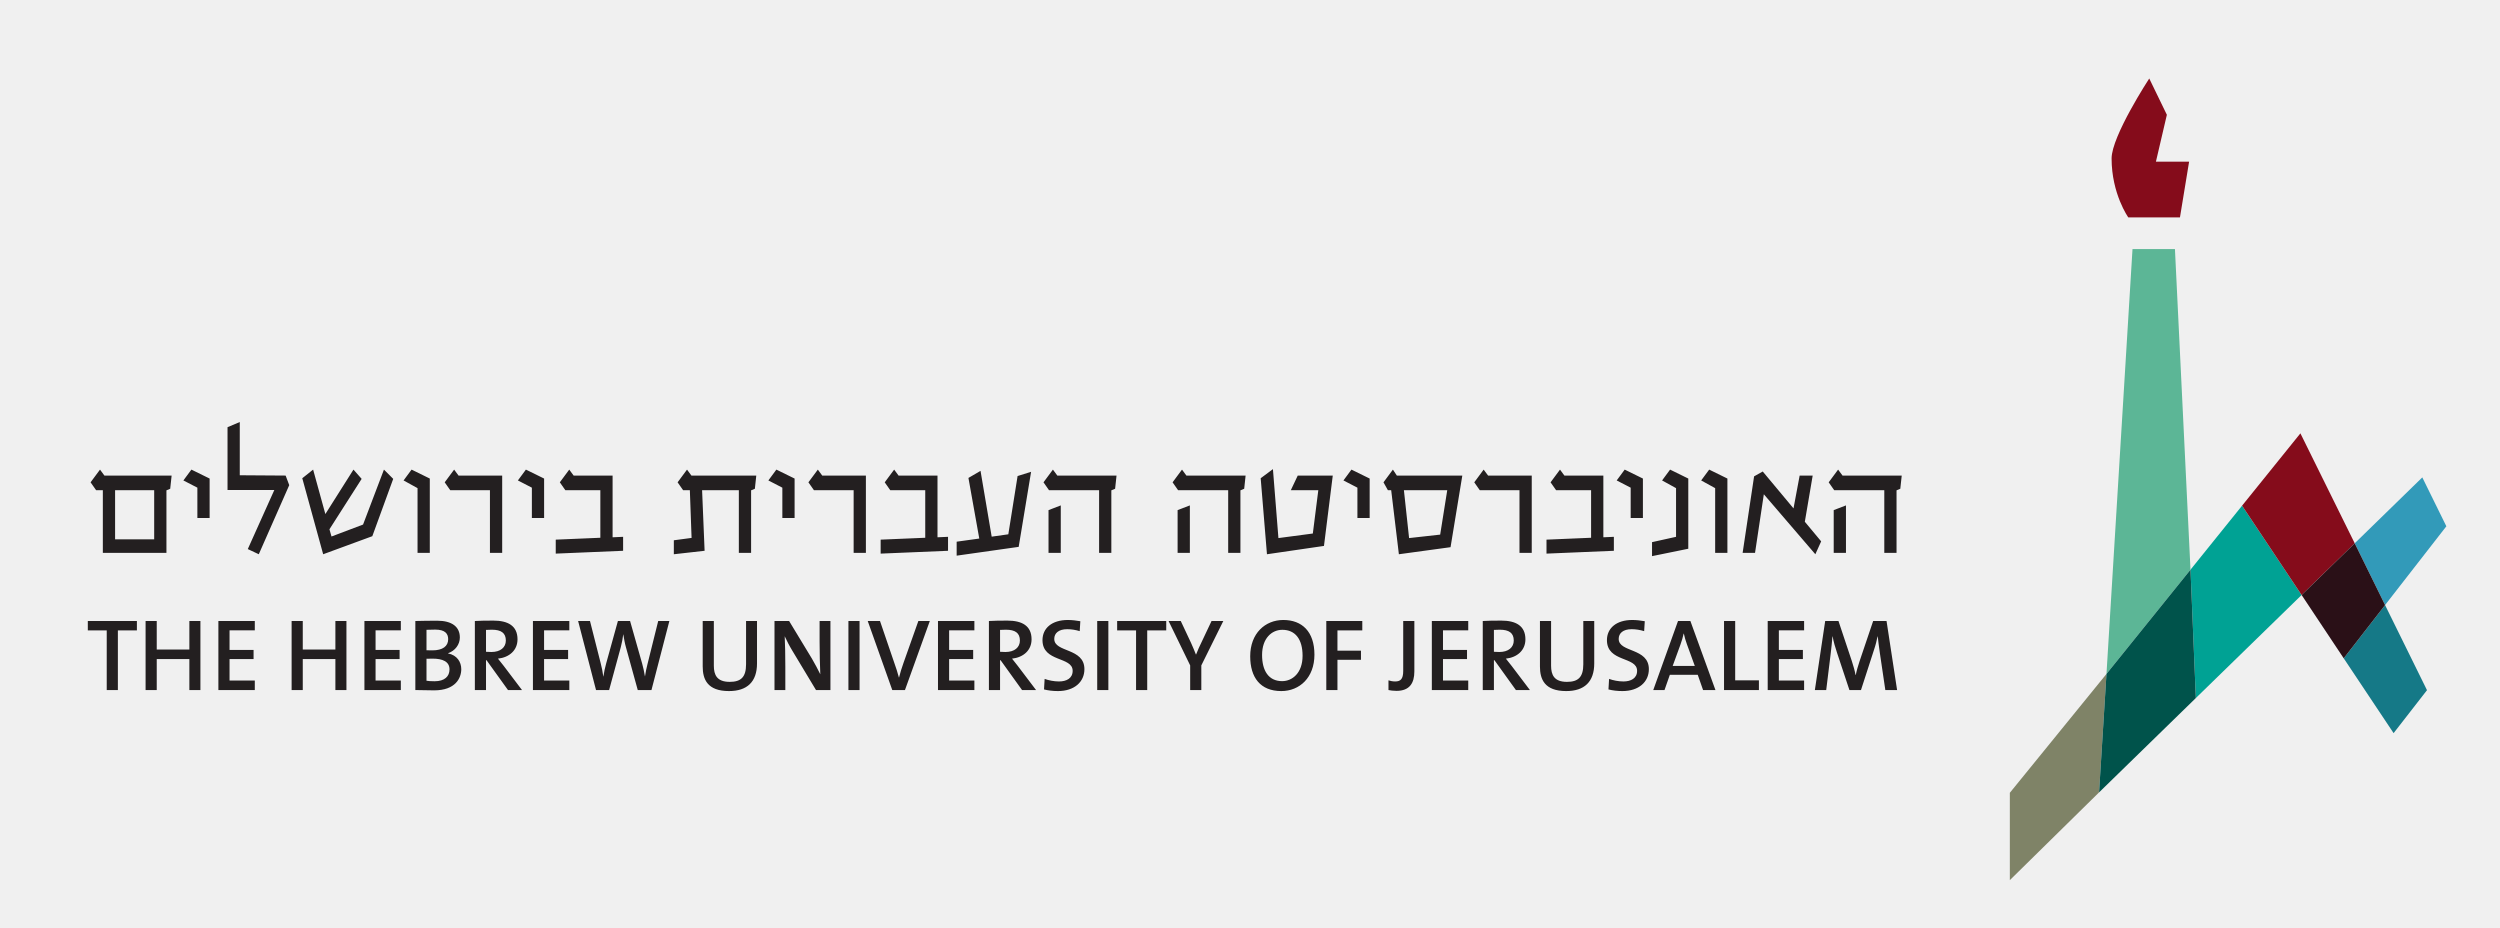
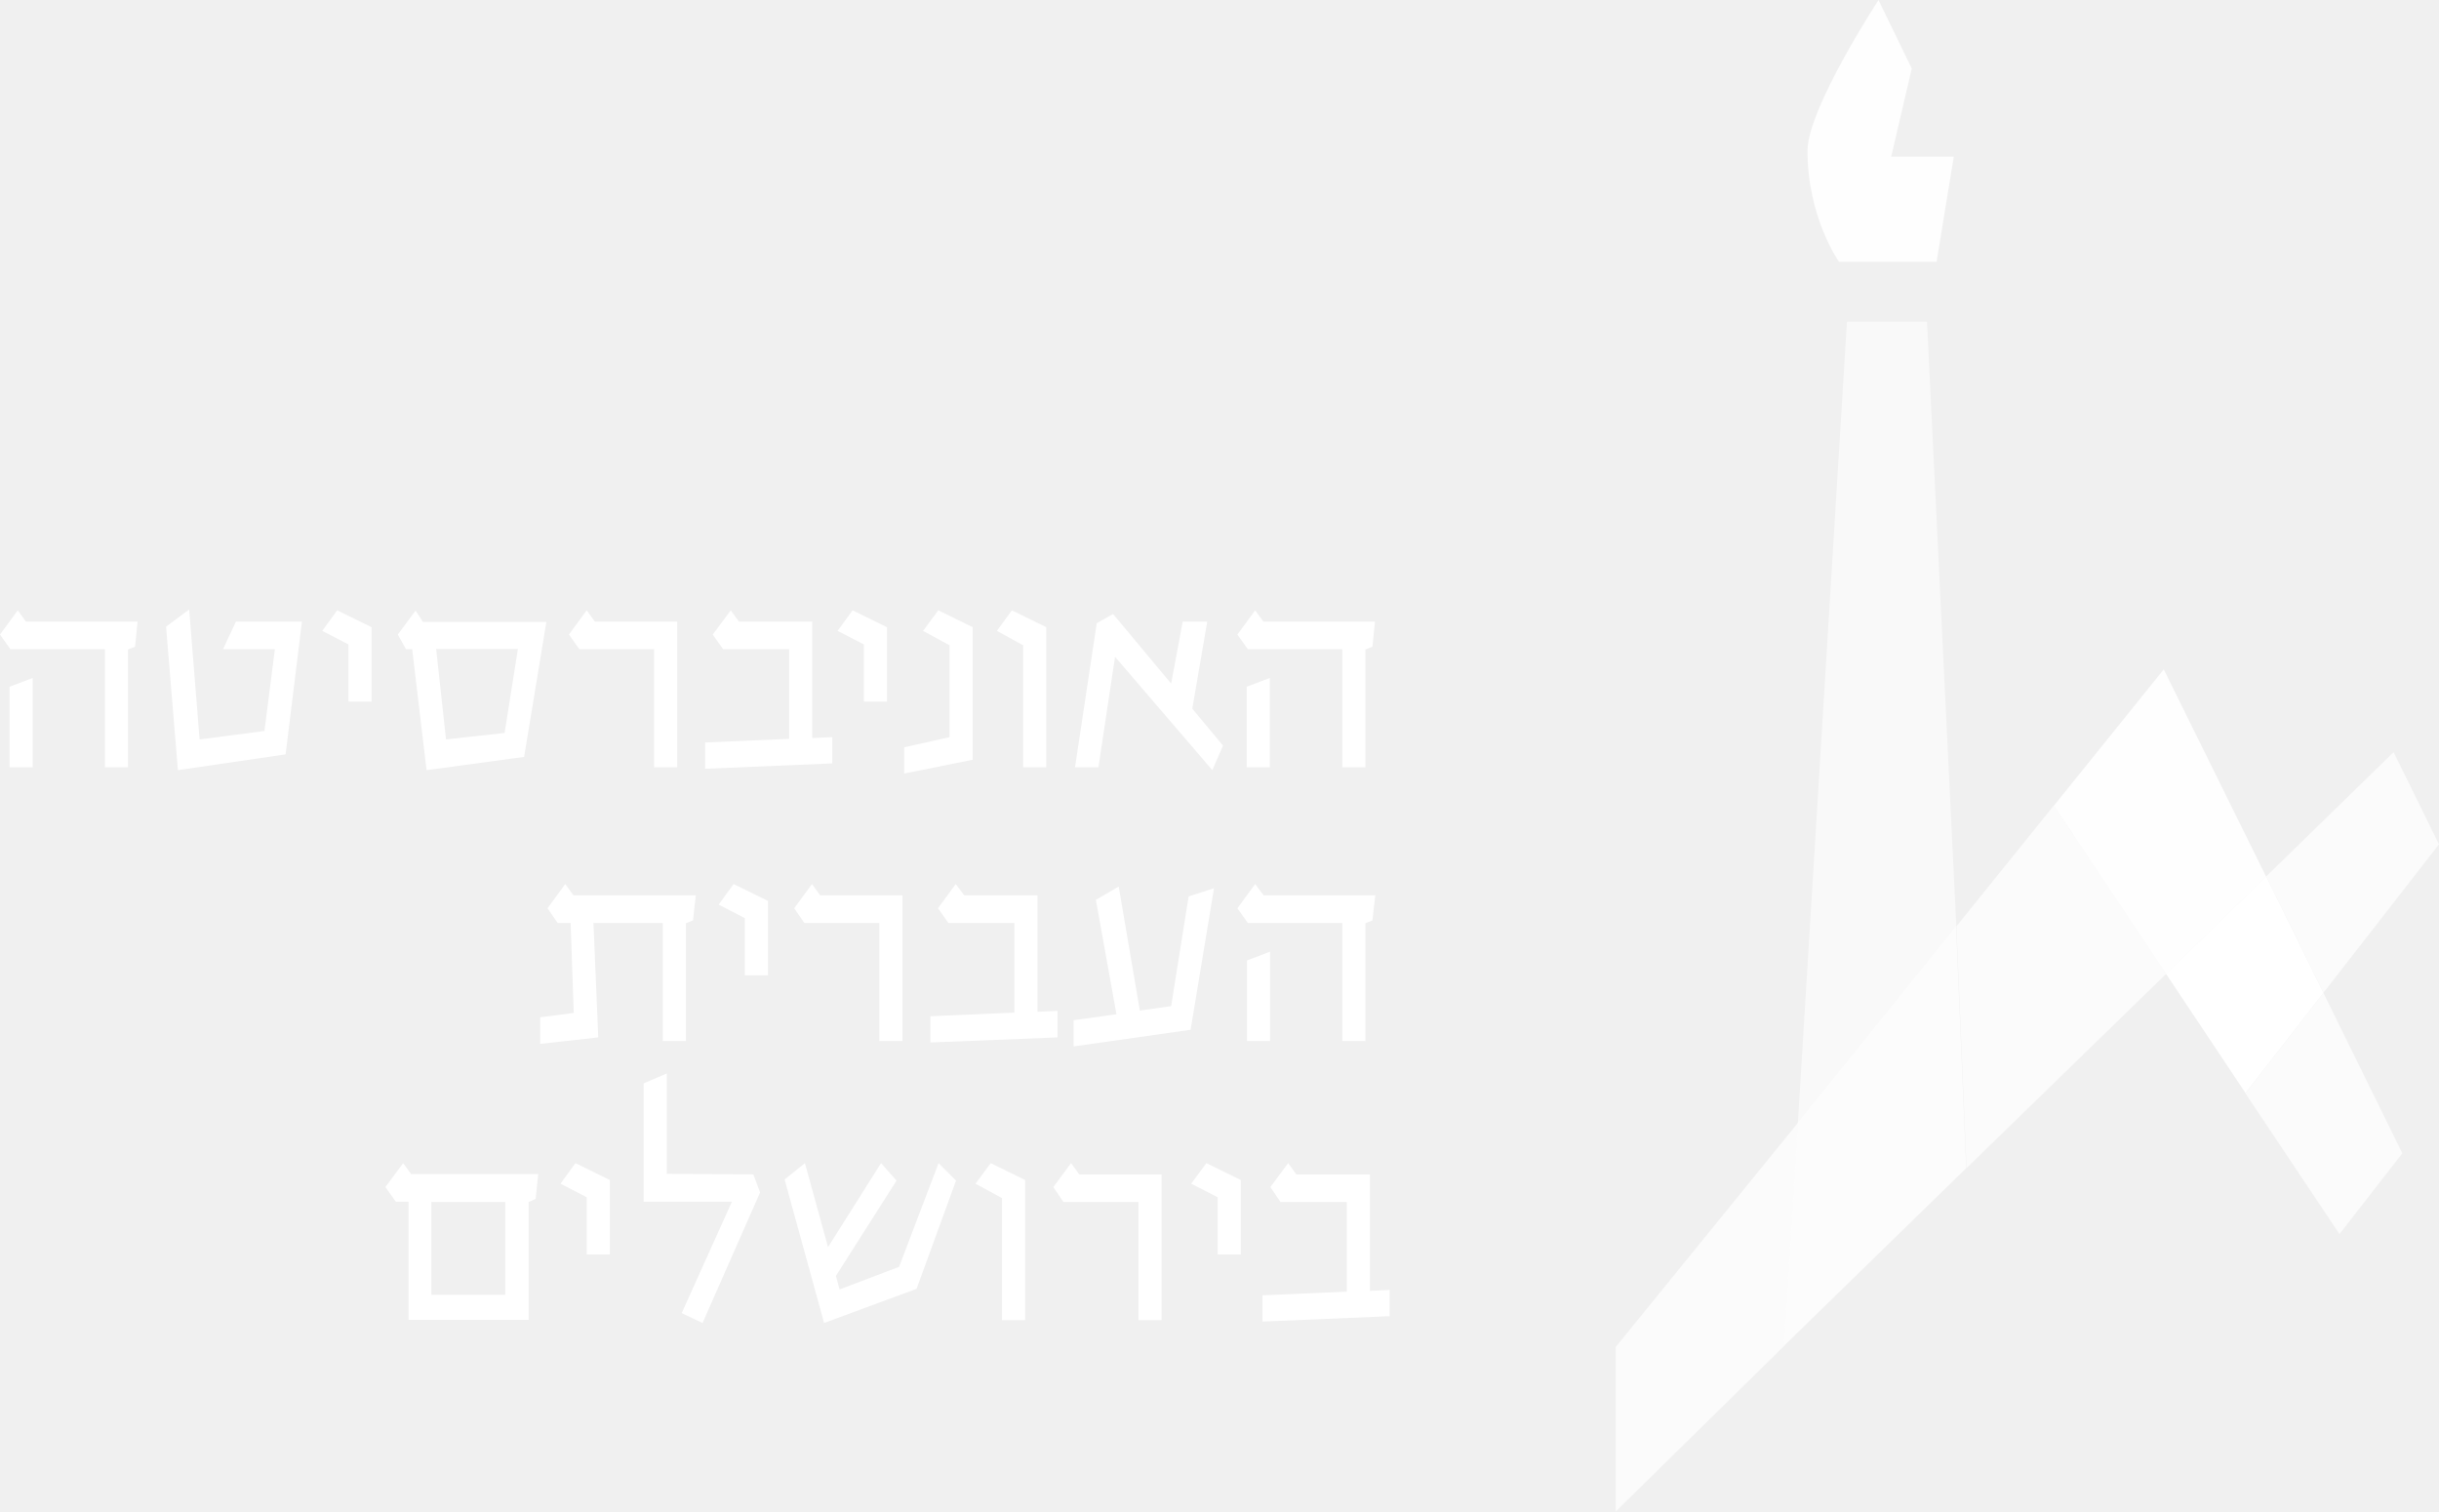
- <svg xmlns="http://www.w3.org/2000/svg" version="1.1" width="442" height="164" viewBox="0 0 442 164">
+ <svg xmlns="http://www.w3.org/2000/svg" id="Layer_2" data-name="Layer 2" viewBox="0 0 86.51 53.62">
  <defs>
-     <clipPath id="clip_1">
-       <path transform="matrix(1,0,0,-1,0,164)" d="M0 164H442V0H0Z" />
-     </clipPath>
+     <style>
+       .cls-1 {
+         opacity: .6;
+       }
+ 
+       .cls-1, .cls-2, .cls-3, .cls-4, .cls-5 {
+         fill: #fff;
+       }
+ 
+       .cls-2 {
+         opacity: .9;
+       }
+ 
+       .cls-3 {
+         opacity: .8;
+       }
+ 
+       .cls-4 {
+         opacity: .7;
+       }
+     </style>
  </defs>
-   <path transform="matrix(1,0,0,-1,30.3428,84.0815)" d="M0 0H-11.884L-12.661 1.056-14.327-1.193-13.354-2.581H-12.161V-13.66H-.916V-2.61L-.25-2.332ZM-3.083-11.271H-9.995V-2.581H-3.083ZM3.498 1.056 6.718-.526V-7.496H4.553V-2.138L2.081-.861ZM9.884 8.552 12.049 9.468V.056L20.157 0 20.795-1.693 15.409-13.91 13.466-12.994 18.157-2.554H9.884ZM37.538 1.056 33.845-8.662 28.265-10.773 27.903-9.496 33.595-.583 32.151 1.056 27.181-6.802 25.016 1.056 23.1-.472 26.794-13.91 35.483-10.717 39.177-.583ZM42.425 1.056 45.645-.526V-13.66H43.479V-2.221L41.009-.861ZM49.255-2.581 48.282-1.193 49.948 1.056 50.726 0H58.444V-13.66H56.278V-2.581ZM62.637 1.056 65.856-.526V-7.496H63.692V-2.138L61.22-.861ZM70.3 1.056 71.077 0H77.964V-10.911L79.823-10.828V-13.298L67.912-13.798V-11.328L75.798-10.994V-2.581H69.606L68.634-1.193ZM90.429-2.581H91.623L91.928-11.022 88.79-11.44V-13.91L94.231-13.298 93.788-2.581H100.285V-13.66H102.451V-2.61L103.118-2.332 103.367 0H91.9L91.122 1.056 89.457-1.193ZM106.921 1.056 110.142-.526V-7.496H107.976V-2.138L105.505-.861ZM113.558-2.581 112.585-1.193 114.251 1.056 115.028 0H122.747V-13.66H120.581V-2.581ZM127.744 1.056 128.521 0H135.408V-10.911L137.269-10.828V-13.298L125.356-13.798V-11.328L133.241-10.994V-2.581H127.05L126.077-1.193ZM151.955 .667 149.567-.083 147.929-10.383 144.986-10.8 143.015 .833 140.876-.416 142.793-11.133 138.794-11.689V-14.16L149.761-12.604ZM155.12-2.581H163.978V-13.66H166.142V-2.61L166.809-2.332 167.059 0H156.591L155.813 1.056 154.148-1.193ZM157.202-5.274V-13.66H155.036V-6.108ZM177.942-2.581H186.8V-13.66H188.964V-2.61L189.631-2.332 189.88 0H179.413L178.636 1.056 176.97-1.193ZM180.024-5.274V-13.66H177.858V-6.108ZM192.546-.472 193.656-13.91 203.735-12.438 205.29 0H199.098L197.877-2.581H202.735L201.765-10.244 195.683-11.05 194.712 1.14ZM208.594 1.056 211.813-.526V-7.496H209.648V-2.138L207.179-.861ZM216.618 0H228.195L226.114-12.661 216.979-13.91 215.618-2.581H215.034L214.258-1.193 215.923 1.056ZM224.28-10.439 225.53-2.581H217.868L218.783-11.05ZM231.277-2.581 230.306-1.193 231.97 1.056 232.75 0H240.469V-13.66H238.302V-2.581ZM245.466 1.056 246.243 0H253.13V-10.911L254.989-10.828V-13.298L243.077-13.798V-11.328L250.962-10.994V-2.581H244.772L243.798-1.193ZM256.905 1.056 260.124-.526V-7.496H257.96V-2.138L255.489-.861ZM268.147-.526V-12.937L261.736-14.244V-11.771L265.982-10.828V-2.221L263.513-.861 264.929 1.056ZM271.841 1.056 275.062-.526V-13.66H272.897V-2.221L270.425-.861ZM288.751-8.163 290.14 0H287.835L286.751-5.803 281.31 .722 279.78-.138 277.755-13.66H279.948L281.503-3.303 290.61-13.91 291.638-11.632ZM293.94-2.581H302.8V-13.66H304.965V-2.61L305.63-2.332 305.882 0H295.415L294.635 1.056 292.97-1.193ZM296.024-5.274V-13.66H293.857V-6.108Z" fill="#231f20" />
-   <g clip-path="url(#clip_1)">
-     <path transform="matrix(1,0,0,-1,24.2031,111.4585)" d="M0 0V1.664H-8.678V0H-5.334V-10.542H-3.363V0ZM11.23-10.542V1.664H9.276V-3.382H3.508V1.664H1.537V-10.542H3.508V-5.063H9.276V-10.542ZM20.846-10.542V-8.86H16.38V-5.063H20.629V-3.453H16.38V.019H20.846V1.664H14.408V-10.542ZM37.047-10.542V1.664H35.094V-3.382H29.326V1.664H27.355V-10.542H29.326V-5.063H35.094V-10.542ZM46.664-10.542V-8.86H42.197V-5.063H46.447V-3.453H42.197V.019H46.664V1.664H40.227V-10.542ZM57.35-6.853C57.35-5.587 56.607-4.376 55.018-4.068V-4.032C56.266-3.599 57.097-2.496 57.097-1.247 57.097 .633 55.723 1.719 53.064 1.719 51.582 1.719 50.189 1.682 49.23 1.664V-10.542C50.588-10.56 51.817-10.596 52.558-10.596 56.303-10.596 57.35-8.445 57.35-6.853M55.035-1.554C55.035-2.784 54.078-3.526 52.252-3.526 51.836-3.526 51.527-3.526 51.201-3.508V.108C51.672 .126 52.196 .145 52.739 .145 54.475 .145 55.035-.56 55.035-1.554M55.27-6.889C55.27-8.119 54.42-8.987 52.631-8.987 51.998-8.987 51.51-8.951 51.201-8.897V-5.009C51.473-4.99 52.105-4.99 52.305-4.99 54.023-4.99 55.27-5.496 55.27-6.889M68.087-10.542 64.869-6.292C64.563-5.895 64.182-5.425 63.838-4.99 65.827-4.774 67.293-3.526 67.293-1.574 67.293 .85 65.557 1.736 63.025 1.736 61.65 1.736 60.638 1.719 59.752 1.664V-10.542H61.723V-5.262H61.813L65.61-10.542ZM65.23-1.79C65.23-3.001 64.271-3.815 62.68-3.815 62.246-3.815 61.904-3.797 61.723-3.778V.091C62.012 .108 62.373 .126 62.754 .126 64.398 .126 65.23-.451 65.23-1.79M76.455-10.542V-8.86H71.989V-5.063H76.238V-3.453H71.989V.019H76.455V1.664H70.019V-10.542ZM94.141 1.664H92.168L90.27-5.966C90.09-6.637 89.962-7.34 89.836-8.102H89.818C89.691-7.323 89.51-6.509 89.329-5.858L87.195 1.664H85.043L82.965-5.84C82.747-6.582 82.604-7.359 82.476-8.154H82.457C82.35-7.34 82.205-6.564 81.987-5.75L80.107 1.664H78.009L81.174-10.542H83.488L85.55-2.966C85.749-2.206 85.894-1.464 85.983-.706H86.002C86.129-1.482 86.255-2.26 86.471-3.001L88.552-10.542H90.976ZM109.636-5.84V1.664H107.701V-5.984C107.701-8.264 106.797-9.095 104.807-9.095 102.547-9.095 102.004-7.866 102.004-6.238V1.664H100.035V-6.382C100.035-8.625 100.848-10.723 104.682-10.723 107.881-10.723 109.636-9.095 109.636-5.84M122.617-10.542V1.664H120.701V-1.952C120.701-3.743 120.754-6.365 120.826-7.756 120.375-6.871 119.887-5.895 119.345-4.99L115.313 1.664H112.727V-10.542H114.643V-6.437C114.643-4.701 114.606-2.224 114.533-1.03 114.914-1.845 115.348-2.712 115.89-3.599L120.066-10.542ZM127.767 1.664H125.797V-10.541H127.767ZM140.188 1.664H138.162L135.539-5.733C135.18-6.727 134.961-7.486 134.745-8.335H134.727C134.491-7.432 134.201-6.564 133.949-5.858L131.381 1.664H129.211L133.551-10.542H135.793ZM148.068-10.542V-8.86H143.603V-5.063H147.853V-3.453H143.603V.019H148.068V1.664H141.633V-10.542ZM158.973-10.542 155.754-6.292C155.447-5.895 155.067-5.425 154.724-4.99 156.713-4.774 158.178-3.526 158.178-1.574 158.178 .85 156.441 1.736 153.91 1.736 152.535 1.736 151.523 1.719 150.637 1.664V-10.542H152.607V-5.262H152.699L156.496-10.542ZM156.115-1.79C156.115-3.001 155.158-3.815 153.566-3.815 153.133-3.815 152.789-3.797 152.607-3.778V.091C152.896 .108 153.26 .126 153.639 .126 155.284 .126 156.115-.451 156.115-1.79M167.521-6.853C167.521-3.038 162.189-3.942 162.189-1.501 162.189-.488 162.966 .217 164.484 .217 165.207 .217 165.985 .091 166.691-.127L166.799 1.628C166.059 1.754 165.317 1.845 164.594 1.845 161.755 1.845 160.109 .38 160.109-1.718 160.109-5.66 165.443-4.575 165.443-7.143 165.443-8.462 164.357-9.023 163.02-9.023 162.134-9.023 161.176-8.825 160.488-8.571L160.38-10.433C161.086-10.615 161.953-10.723 162.84-10.723 165.751-10.723 167.521-9.095 167.521-6.853M171.754 1.664H169.783V-10.541H171.754ZM181.988 0V1.664H173.309V0H176.653V-10.542H178.625V0ZM192.078 1.664H189.998L188.281-1.971C187.902-2.748 187.539-3.526 187.268-4.249H187.232C186.979-3.599 186.689-2.911 186.364-2.188L184.556 1.664H182.403L186.22-6.185V-10.542H188.19V-6.185ZM208.189-4.286C208.189-.198 205.984 1.845 202.691 1.845 199.473 1.845 196.833-.524 196.833-4.575 196.833-8.318 198.623-10.723 202.33-10.723 205.568-10.723 208.189-8.335 208.189-4.286M206.092-4.484C206.092-7.522 204.283-8.968 202.477-8.968 200.07-8.968 198.932-7.107 198.932-4.34 198.932-1.41 200.631 .108 202.512 .108 204.79 .108 206.092-1.536 206.092-4.484M216.652 0V1.664H210.287V-10.542H212.258V-5.19H216.416V-3.58H212.258V0ZM225.855-7.25V1.664H223.885V-7.16C223.885-8.644 223.378-9.023 222.456-9.023 222.021-9.023 221.588-8.933 221.279-8.825V-10.542C221.659-10.615 222.111-10.687 222.691-10.687 225.043-10.687 225.855-9.277 225.855-7.25M235.383-10.542V-8.86H230.918V-5.063H235.166V-3.453H230.918V.019H235.383V1.664H228.945V-10.542ZM246.287-10.542 243.068-6.292C242.762-5.895 242.381-5.425 242.037-4.99 244.025-4.774 245.491-3.526 245.491-1.574 245.491 .85 243.754 1.736 241.225 1.736 239.85 1.736 238.836 1.719 237.948 1.664V-10.542H239.921V-5.262H240.012L243.809-10.542ZM243.43-1.79C243.43-3.001 242.471-3.815 240.881-3.815 240.445-3.815 240.102-3.797 239.921-3.778V.091C240.209 .108 240.572 .126 240.952 .126 242.598 .126 243.43-.451 243.43-1.79M257.658-5.84V1.664H255.725V-5.984C255.725-8.264 254.82-9.095 252.834-9.095 250.572-9.095 250.029-7.866 250.029-6.238V1.664H248.059V-6.382C248.059-8.625 248.871-10.723 252.705-10.723 255.904-10.723 257.658-9.095 257.658-5.84M267.316-6.853C267.316-3.038 261.982-3.942 261.982-1.501 261.982-.488 262.76 .217 264.278 .217 265.003 .217 265.778 .091 266.484-.127L266.593 1.628C265.852 1.754 265.109 1.845 264.387 1.845 261.549 1.845 259.903 .38 259.903-1.718 259.903-5.66 265.236-4.575 265.236-7.143 265.236-8.462 264.151-9.023 262.813-9.023 261.928-9.023 260.969-8.825 260.281-8.571L260.174-10.433C260.877-10.615 261.747-10.723 262.631-10.723 265.545-10.723 267.316-9.095 267.316-6.853M279.088-10.542 274.657 1.664H272.47L268.093-10.542H270.082L271.023-7.849H275.959L276.9-10.542ZM275.436-6.275H271.528L272.904-2.496C273.139-1.845 273.338-1.176 273.465-.56H273.499C273.646-1.23 273.809-1.808 274.043-2.44ZM286.773-10.542V-8.825H282.578V1.664H280.605V-10.542ZM294.764-10.542V-8.86H290.299V-5.063H294.547V-3.453H290.299V.019H294.764V1.664H288.326V-10.542ZM311.203-10.542 309.338 1.664H306.971L304.564-5.46C304.275-6.365 304.077-6.98 303.896-7.883H303.86C303.715-7.088 303.479-6.275 303.191-5.389L300.84 1.664H298.49L296.664-10.542H298.671L299.448-4.23C299.575-3.074 299.702-2.116 299.773-1.066H299.811C299.954-1.952 300.263-3.001 300.586-3.959L302.775-10.542H304.818L307.113-3.453C307.423-2.55 307.604-1.755 307.748-1.066H307.785C307.875-1.862 307.965-2.748 308.164-4.051L309.123-10.542Z" fill="#231f20" />
-     <path transform="matrix(1,0,0,-1,414.3711,116.3882)" d="M0 0 8.818-13.229 14.721-5.635 7.309 9.414Z" fill="#157987" />
-     <path transform="matrix(1,0,0,-1,372.4258,119.1509)" d="M0 0-17.086-21.015V-36.458L-1.309-20.94Z" fill="#7f8367" />
-     <path transform="matrix(1,0,0,-1,387.2803,100.7236)" d="M0 0 .944-22.69 19.646-4.471 9.12 11.323Z" fill="#00a294" />
-     <path transform="matrix(1,0,0,-1,406.7119,76.6167)" d="M0 0-10.312-12.784 .214-28.578 9.601-19.437Z" fill="#850c1b" />
-     <path transform="matrix(1,0,0,-1,432.5156,93.0464)" d="M0 0-4.252 8.643-16.203-3.007-10.836-13.928Z" fill="#329ab9" />
-     <path transform="matrix(1,0,0,-1,414.3711,116.3882)" d="M0 0 7.309 9.414 1.941 20.335-7.445 11.194Z" fill="#2a1017" />
-     <path transform="matrix(1,0,0,-1,384.5293,44.03321)" d="M0 0H-7.502L-12.104-75.118 2.751-56.69Z" fill="#5cb696" />
-     <path transform="matrix(1,0,0,-1,372.4258,119.1509)" d="M0 0-1.309-20.94 15.799-4.263 14.854 18.427Z" fill="#00534b" />
-     <path transform="matrix(1,0,0,-1,383.1016,20.2964)" d="M0 0-3.115 6.42C-3.115 6.42-9.772-3.763-9.772-7.719-9.772-13.996-6.82-18.138-6.82-18.138H2.315L3.932-8.284H-1.934Z" fill="#850c1b" />
+   <g id="Layer_1-2" data-name="Layer 1">
+     <g>
+       <path id="path30" class="cls-4" d="M79.64,38.78l3.34,5,2.23-2.87-2.8-5.69-2.77,3.56Z" />
+       <path id="path34" class="cls-4" d="M63.77,39.83l-6.46,7.95v5.84l5.97-5.87.5-7.92Z" />
+       <path id="path38" class="cls-4" d="M69.39,32.86l.36,8.58,7.08-6.89-3.98-5.98-3.45,4.28Z" />
+       <path id="path42" class="cls-2" d="M76.75,23.74l-3.9,4.84,3.98,5.98,3.55-3.46-3.63-7.35Z" />
+       <path id="path46" class="cls-4" d="M86.51,29.95l-1.61-3.27-4.52,4.41,2.03,4.13,4.1-5.27Z" />
+       <path id="path50" class="cls-5" d="M79.64,38.78l2.77-3.56-2.03-4.13-3.55,3.46,2.82,4.23Z" />
+       <path id="path54" class="cls-1" d="M68.35,11.41h-2.84l-1.74,28.42,5.62-6.97-1.04-21.45Z" />
+       <path id="path58" class="cls-3" d="M63.77,39.83l-.5,7.92,6.47-6.31-.36-8.58-5.62,6.97Z" />
+       <path id="path62" class="cls-2" d="M67.81,2.43l-1.18-2.43s-2.52,3.85-2.52,5.35c0,2.37,1.12,3.94,1.12,3.94h3.46l.61-3.73h-2.22l.73-3.13Z" />
+       <g>
+         <g>
+           <path class="cls-5" d="M14.59,41.66l-.29-.4-.63.85.37.52h.45v4.19h4.26v-4.18l.25-.11.09-.88h-4.49ZM17.92,45.93h-2.62v-3.29h2.62v3.29Z" />
+           <polygon class="cls-5" points="20.41 41.26 21.63 41.86 21.63 44.5 20.81 44.5 20.81 42.47 19.88 41.99 20.41 41.26" />
+           <polygon class="cls-5" points="22.83 38.43 23.65 38.08 23.65 41.64 26.72 41.66 26.96 42.3 24.92 46.93 24.18 46.58 25.96 42.63 22.83 42.63 22.83 38.43" />
+           <polygon class="cls-5" points="33.29 41.26 31.89 44.94 29.78 45.74 29.65 45.26 31.8 41.88 31.25 41.26 29.37 44.24 28.55 41.26 27.83 41.84 29.23 46.93 32.51 45.72 33.91 41.88 33.29 41.26" />
+           <polygon class="cls-5" points="35.14 41.26 36.36 41.86 36.36 46.83 35.54 46.83 35.54 42.5 34.6 41.99 35.14 41.26" />
+           <polygon class="cls-5" points="37.72 42.64 37.36 42.11 37.99 41.26 38.28 41.66 41.2 41.66 41.2 46.83 40.38 46.83 40.38 42.64 37.72 42.64" />
+           <polygon class="cls-5" points="42.79 41.26 44.01 41.86 44.01 44.5 43.19 44.5 43.19 42.47 42.25 41.99 42.79 41.26" />
+           <polygon class="cls-5" points="45.69 41.26 45.98 41.66 48.59 41.66 48.59 45.79 49.29 45.76 49.29 46.69 44.78 46.88 44.78 45.95 47.77 45.82 47.77 42.64 45.42 42.64 45.06 42.11 45.69 41.26" />
+         </g>
+         <g>
+           <polygon class="cls-5" points="19.78 32.74 20.24 32.74 20.35 35.93 19.16 36.09 19.16 37.03 21.22 36.8 21.05 32.74 23.51 32.74 23.51 36.93 24.33 36.93 24.33 32.75 24.58 32.65 24.68 31.76 20.34 31.76 20.05 31.36 19.42 32.22 19.78 32.74" />
+           <polygon class="cls-5" points="26.02 31.36 27.24 31.96 27.24 34.6 26.42 34.6 26.42 32.57 25.49 32.09 26.02 31.36" />
+           <polygon class="cls-5" points="28.53 32.74 28.17 32.22 28.8 31.36 29.09 31.76 32.01 31.76 32.01 36.93 31.19 36.93 31.19 32.74 28.53 32.74" />
+           <polygon class="cls-5" points="33.9 31.36 34.2 31.76 36.8 31.76 36.8 35.89 37.51 35.86 37.51 36.8 33 36.98 33 36.05 35.98 35.92 35.98 32.74 33.64 32.74 33.27 32.22 33.9 31.36 33.9 31.36" />
+           <polygon class="cls-5" points="43.06 31.51 42.16 31.8 41.54 35.69 40.43 35.85 39.68 31.45 38.87 31.92 39.6 35.98 38.08 36.19 38.08 37.12 42.23 36.53 43.06 31.51 43.06 31.51" />
+           <polygon class="cls-5" points="44.26 32.74 47.61 32.74 47.61 36.93 48.43 36.93 48.43 32.75 48.68 32.65 48.78 31.76 44.82 31.76 44.52 31.36 43.89 32.22 44.26 32.74" />
+           <polygon class="cls-5" points="45.05 33.76 45.05 36.93 44.23 36.93 44.23 34.07 45.05 33.76" />
+         </g>
+         <g>
+           <polygon class="cls-5" points=".37 23.03 3.72 23.03 3.72 27.22 4.54 27.22 4.54 23.04 4.79 22.94 4.88 22.05 .92 22.05 .63 21.65 0 22.51 .37 23.03" />
+           <polygon class="cls-5" points="1.16 24.05 1.16 27.22 .34 27.22 .34 24.36 1.16 24.05" />
+           <polygon class="cls-5" points="5.89 22.23 6.31 27.32 10.13 26.76 10.71 22.05 8.37 22.05 7.91 23.03 9.75 23.03 9.38 25.93 7.08 26.23 6.71 21.62 5.89 22.23" />
+           <polygon class="cls-5" points="11.96 21.65 13.18 22.25 13.18 24.89 12.36 24.89 12.36 22.86 11.43 22.38 11.96 21.65" />
+           <path class="cls-5" d="M15,22.06l-.26-.4-.63.85.29.52h.22l.51,4.29,3.46-.47.79-4.79h-4.38ZM17.9,26l-2.08.23-.35-3.21h2.9l-.47,2.97Z" />
+           <polygon class="cls-5" points="20.55 23.03 20.18 22.51 20.81 21.65 21.1 22.05 24.02 22.05 24.02 27.22 23.2 27.22 23.2 23.03 20.55 23.03 20.55 23.03" />
+           <polygon class="cls-5" points="25.92 21.65 26.21 22.05 28.81 22.05 28.81 26.18 29.52 26.15 29.52 27.08 25.01 27.27 25.01 26.34 27.99 26.21 27.99 23.03 25.65 23.03 25.28 22.51 25.92 21.65" />
+           <polygon class="cls-5" points="30.24 21.65 31.46 22.25 31.46 24.89 30.64 24.89 30.64 22.86 29.71 22.38 30.24 21.65" />
+           <polygon class="cls-5" points="34.5 22.25 34.5 26.95 32.07 27.44 32.07 26.51 33.68 26.15 33.68 22.89 32.74 22.38 33.28 21.65 34.5 22.25 34.5 22.25" />
+           <polygon class="cls-5" points="35.89 21.65 37.11 22.25 37.11 27.22 36.29 27.22 36.29 22.89 35.36 22.38 35.89 21.65" />
+           <polygon class="cls-5" points="42.29 25.14 42.82 22.05 41.95 22.05 41.54 24.25 39.48 21.78 38.9 22.11 38.13 27.22 38.96 27.22 39.55 23.3 43 27.32 43.38 26.45 42.29 25.14" />
+           <polygon class="cls-5" points="44.26 23.03 47.61 23.03 47.61 27.22 48.43 27.22 48.43 23.04 48.68 22.94 48.77 22.05 44.81 22.05 44.52 21.65 43.89 22.51 44.26 23.03 44.26 23.03" />
+           <polygon class="cls-5" points="45.04 24.05 45.04 27.22 44.22 27.22 44.22 24.36 45.04 24.05" />
+         </g>
+       </g>
+     </g>
  </g>
</svg>
